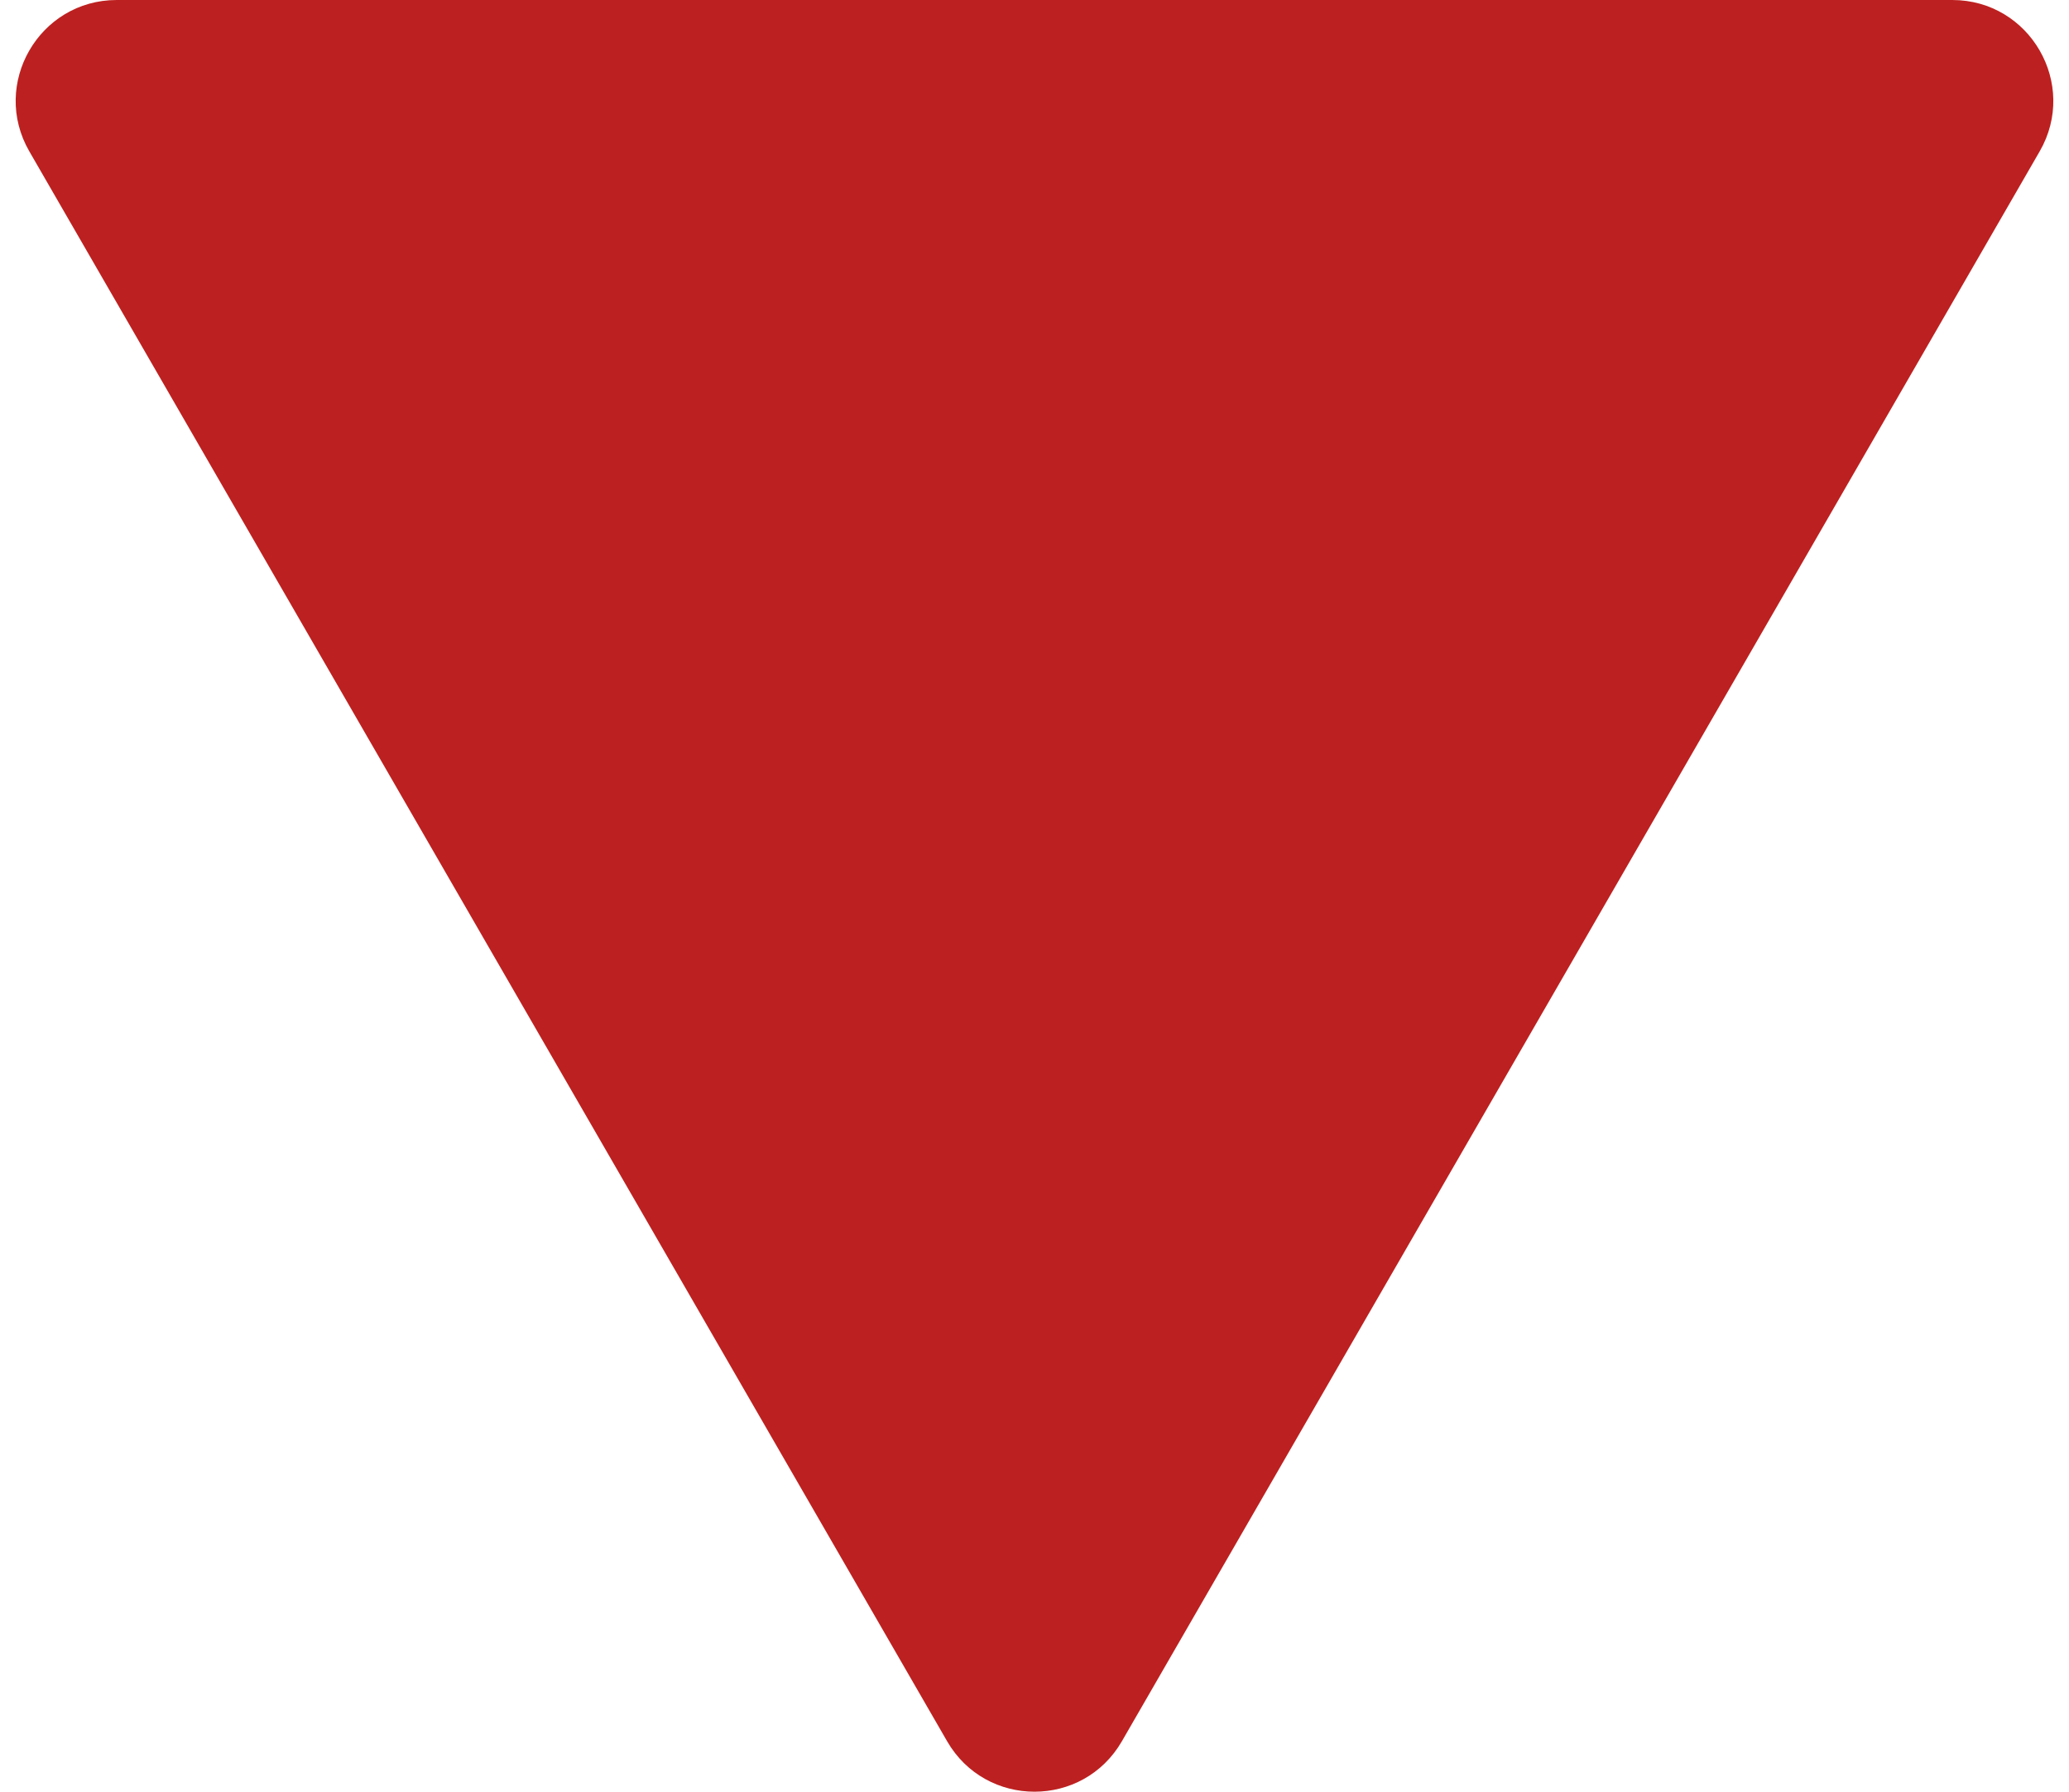
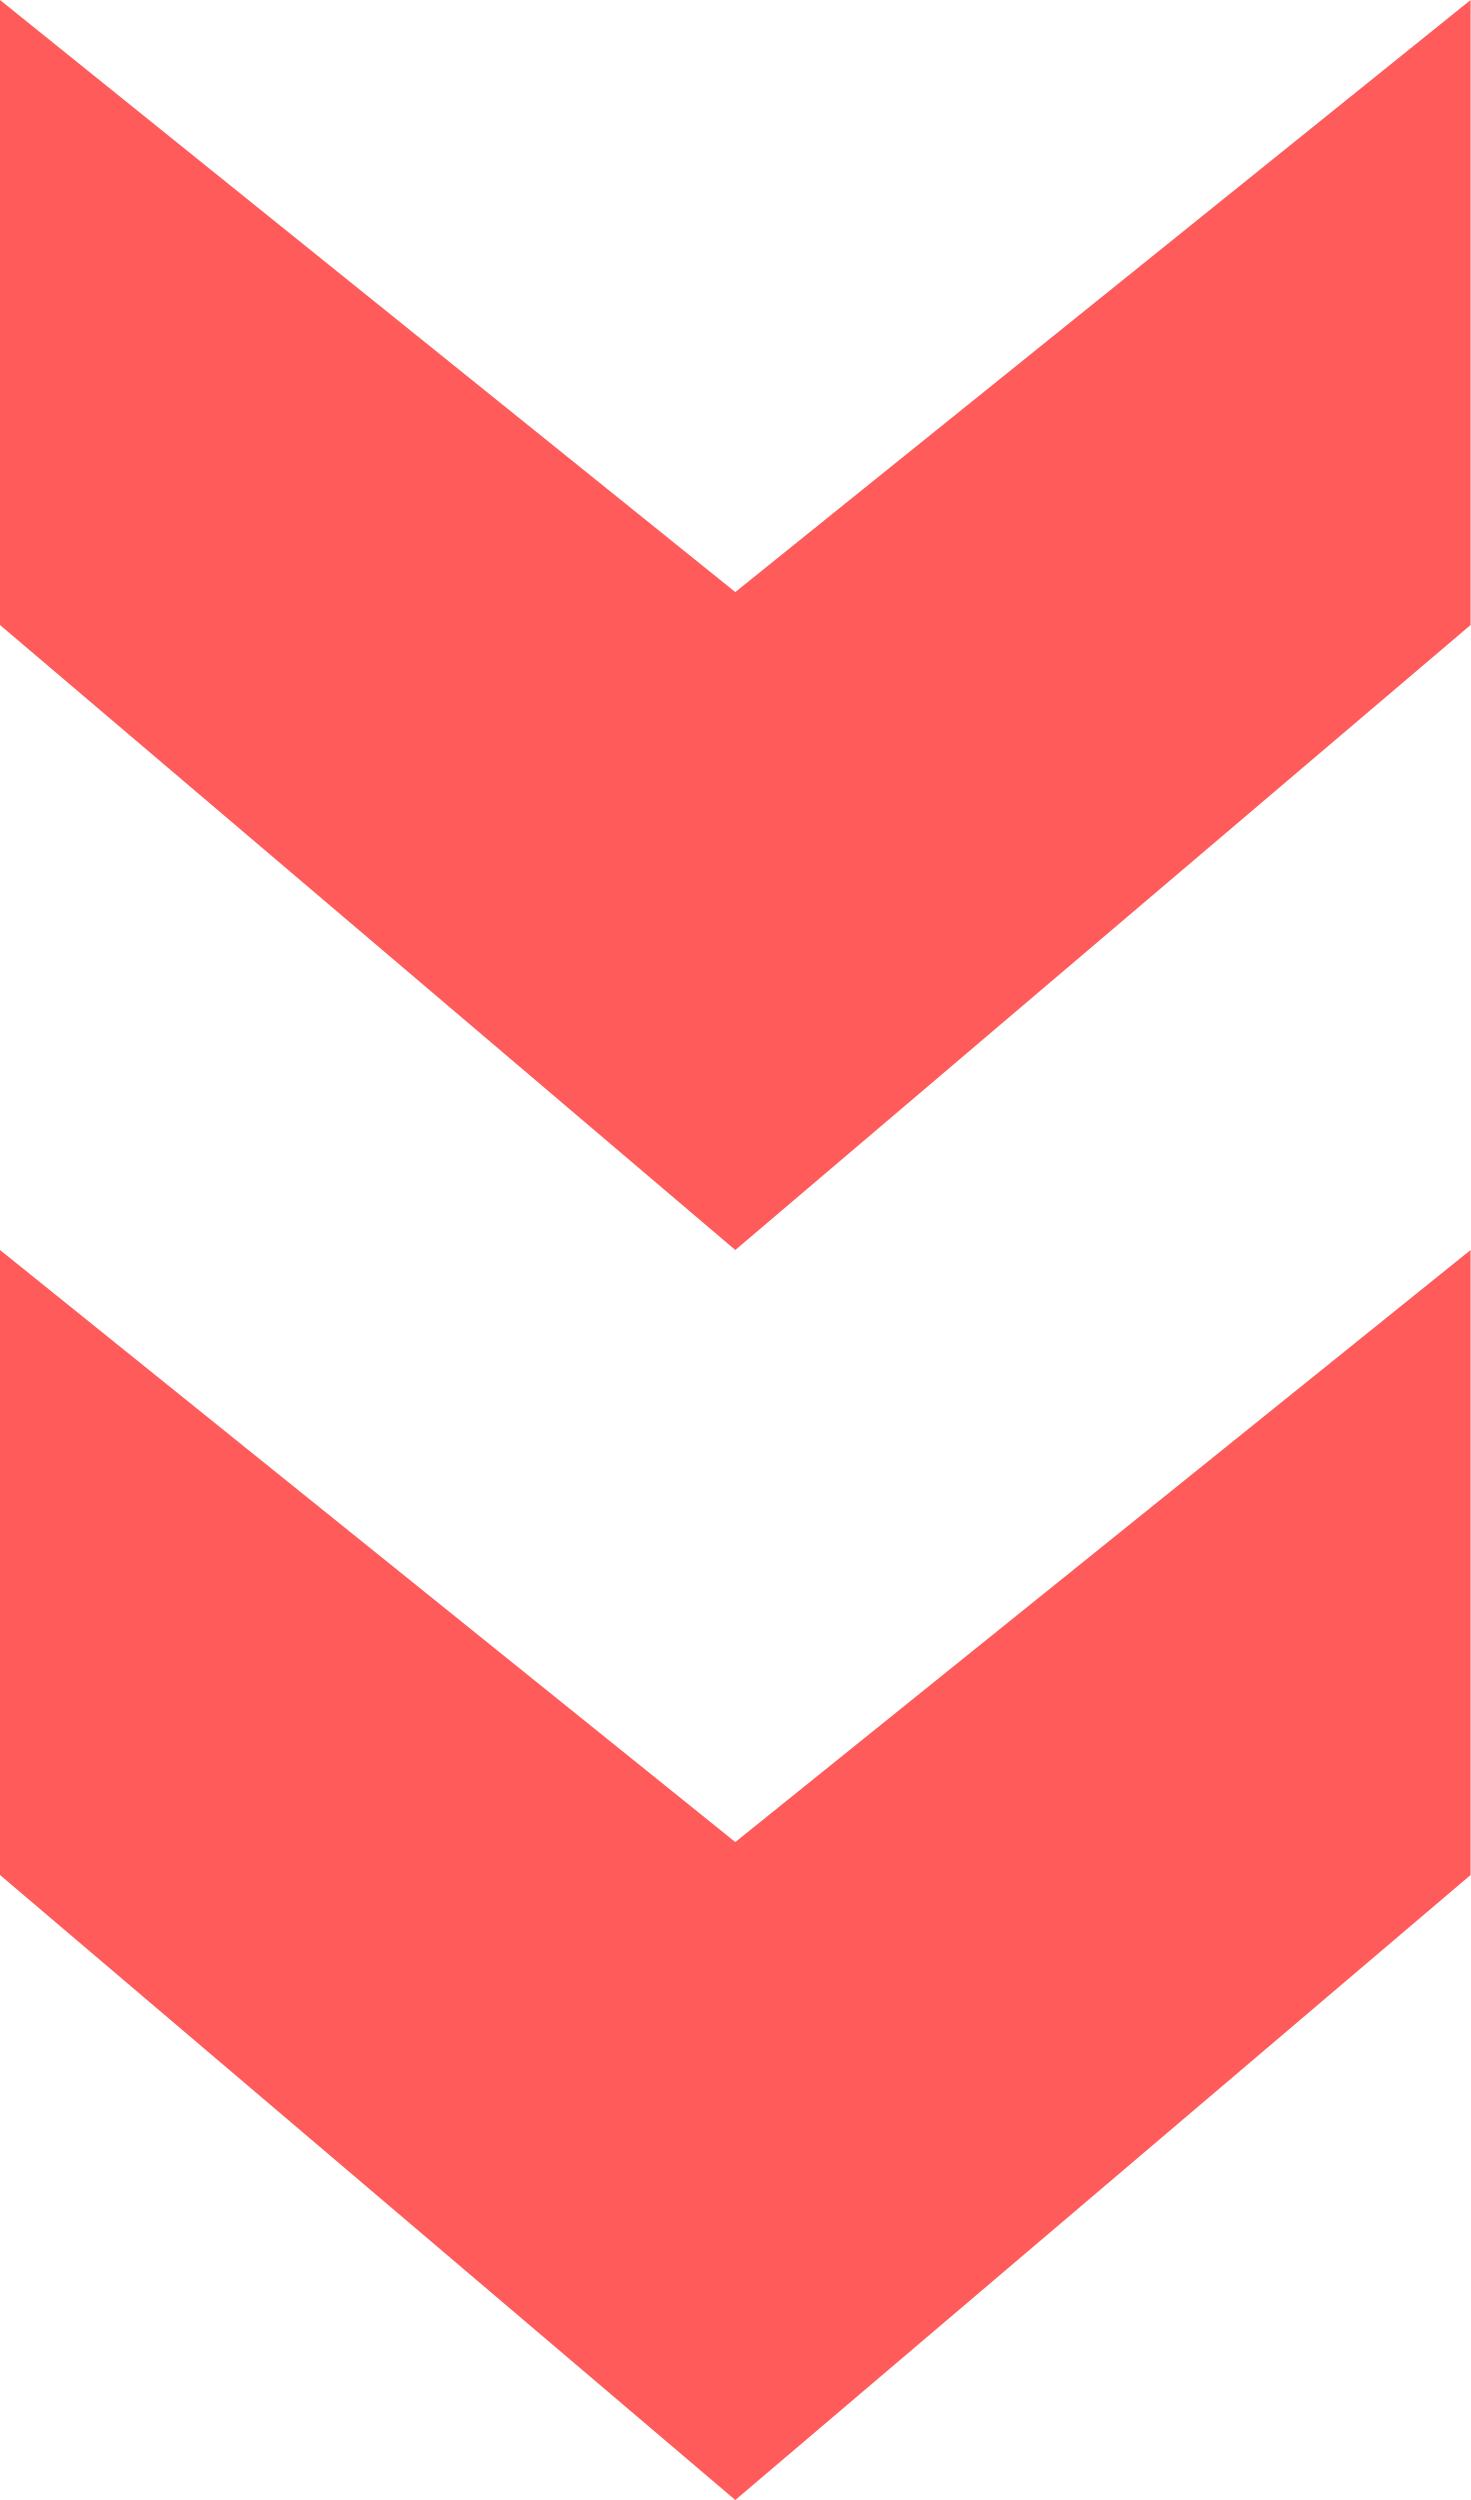
- <svg xmlns="http://www.w3.org/2000/svg" width="82" height="71" viewBox="0 0 82 71" fill="none">
-   <path d="M37.536 69C39.075 71.667 42.925 71.667 44.464 69L80.837 6C82.377 3.333 80.452 0 77.373 0H4.627C1.548 0 -0.377 3.333 1.163 6L37.536 69Z" fill="#BD2020" />
+ <svg xmlns="http://www.w3.org/2000/svg" width="10" height="17" viewBox="0 0 10 17" fill="none">
+   <path fill-rule="evenodd" clip-rule="evenodd" d="M10 0L10 4.25L5 8.5L-1.11464e-06 4.25L-1.48619e-06 8.74228e-07L5 4.026L10 0Z" fill="#FF5B5B" />
+   <path fill-rule="evenodd" clip-rule="evenodd" d="M10 8.5L10 12.75L5 17L-3.71547e-07 12.75L-7.43094e-07 8.5L5 12.526L10 8.5Z" fill="#FF5B5B" />
</svg>
